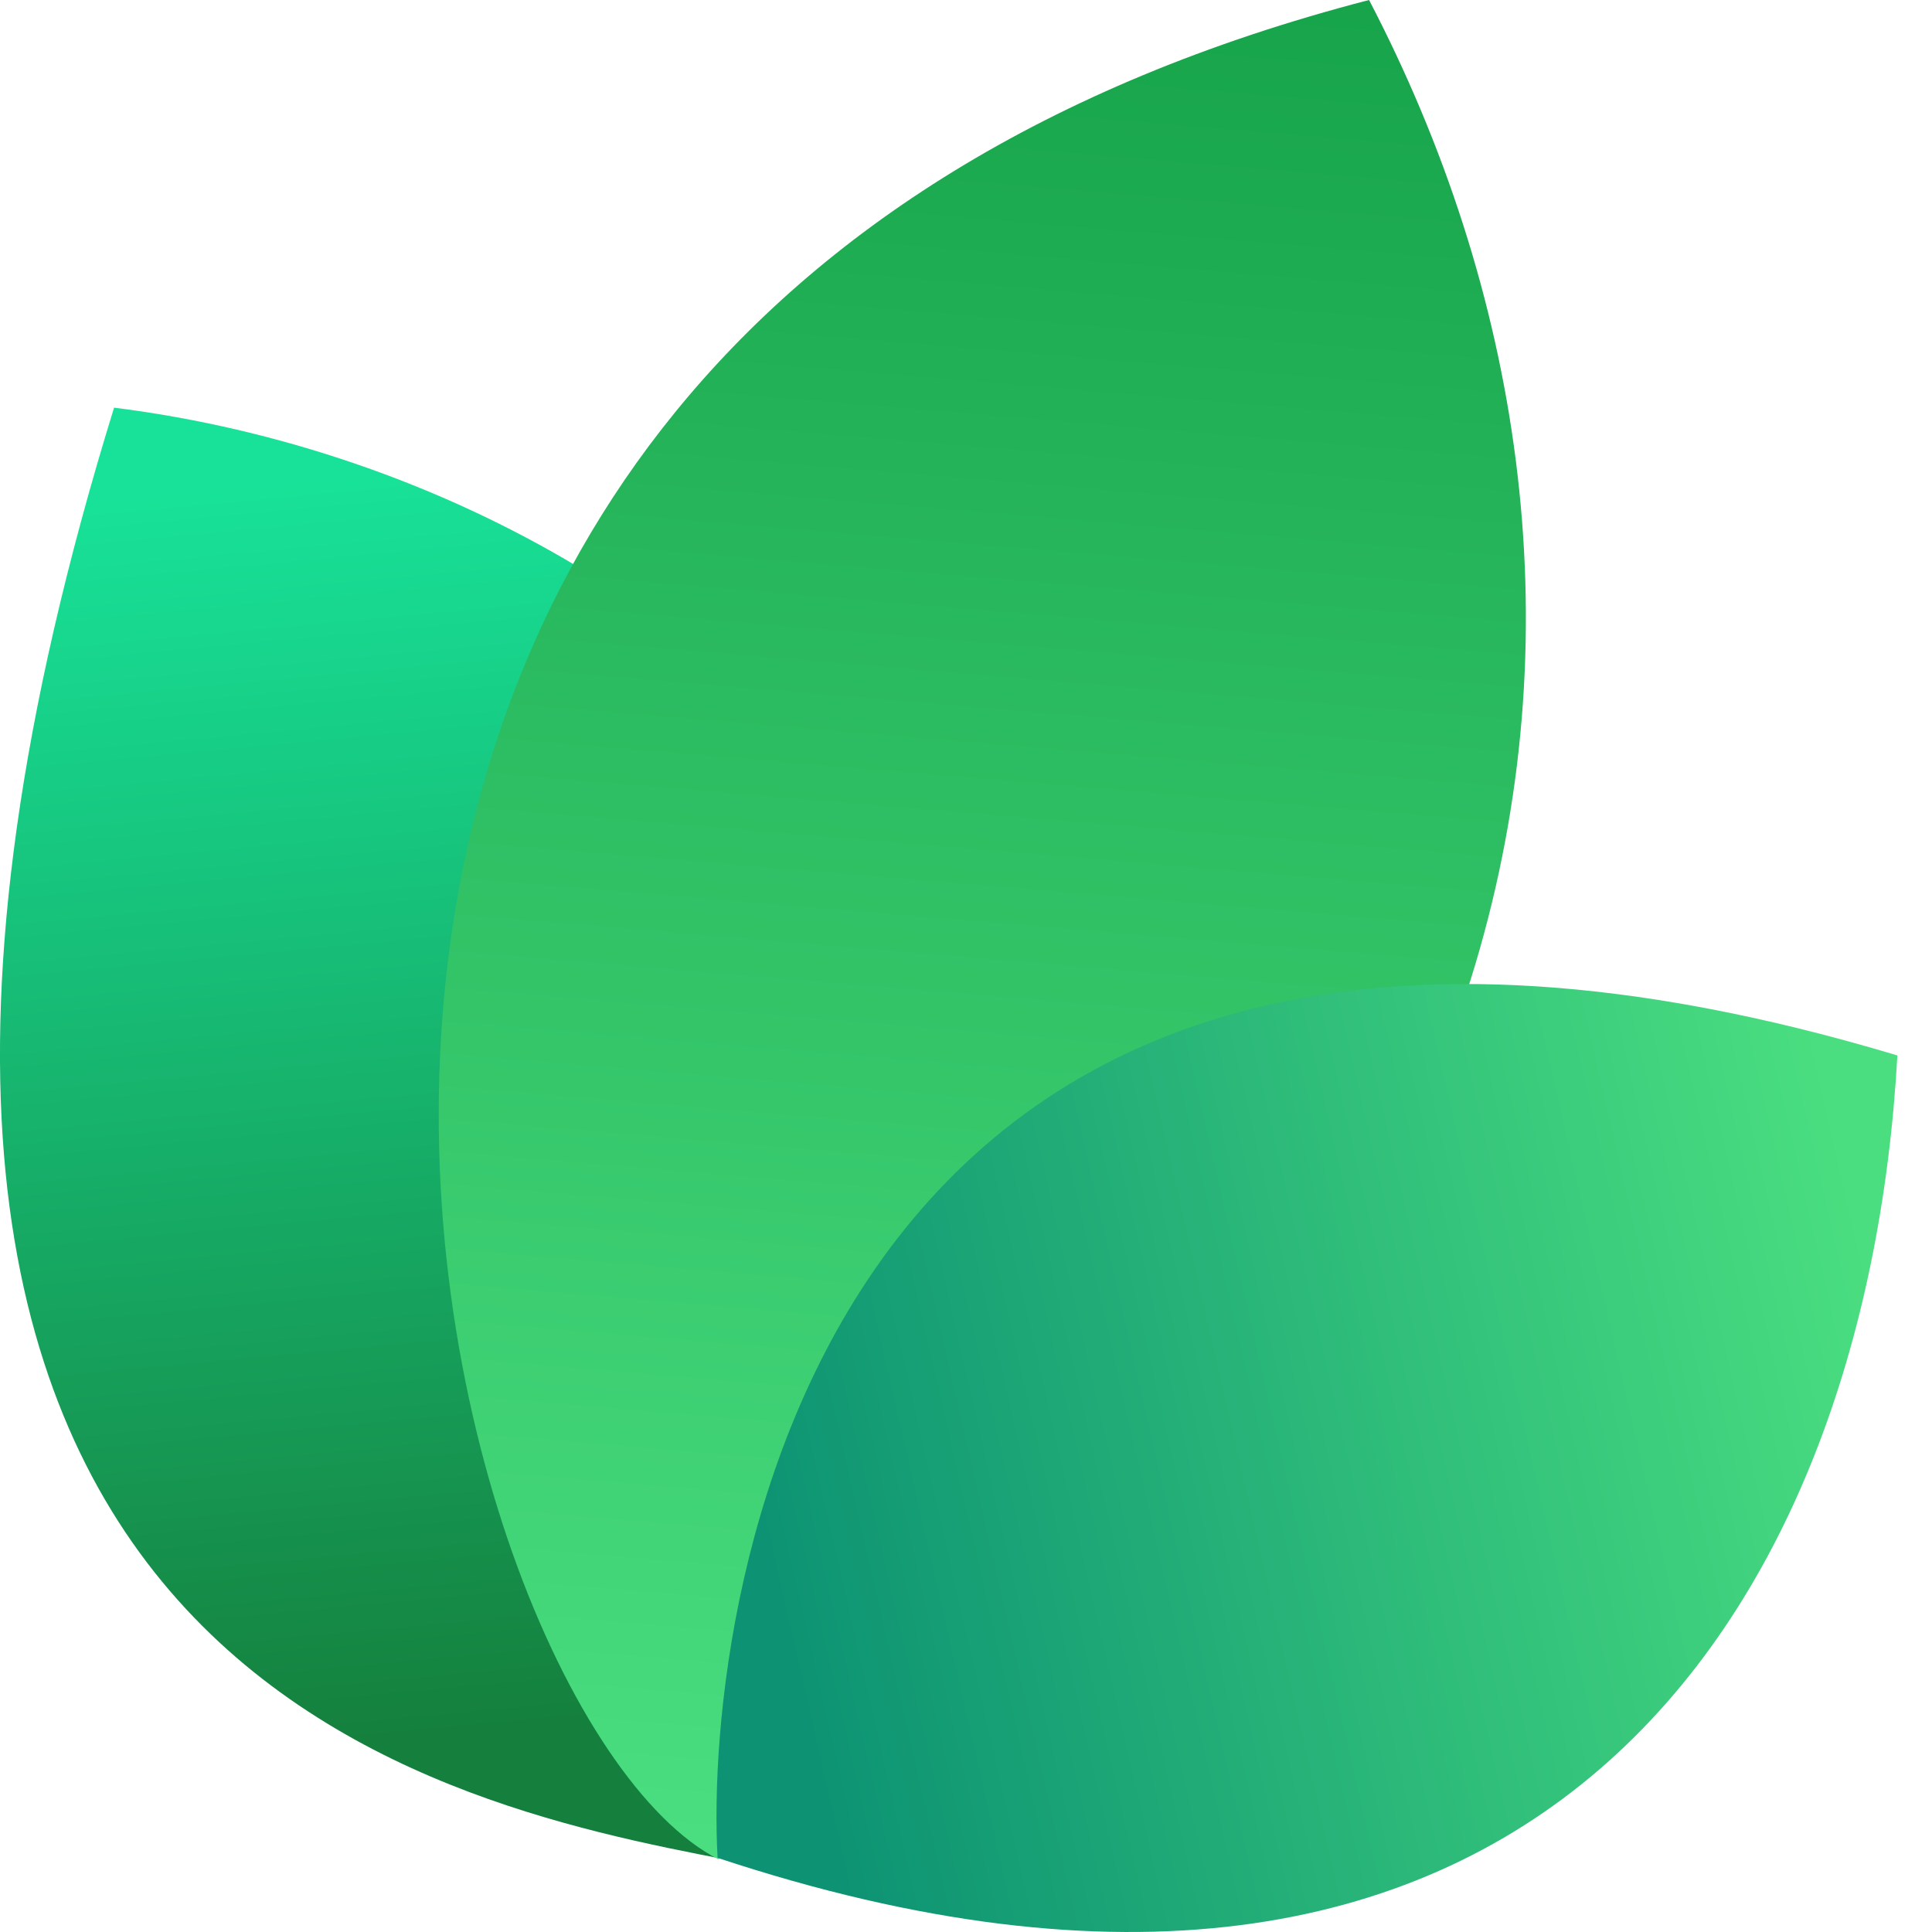
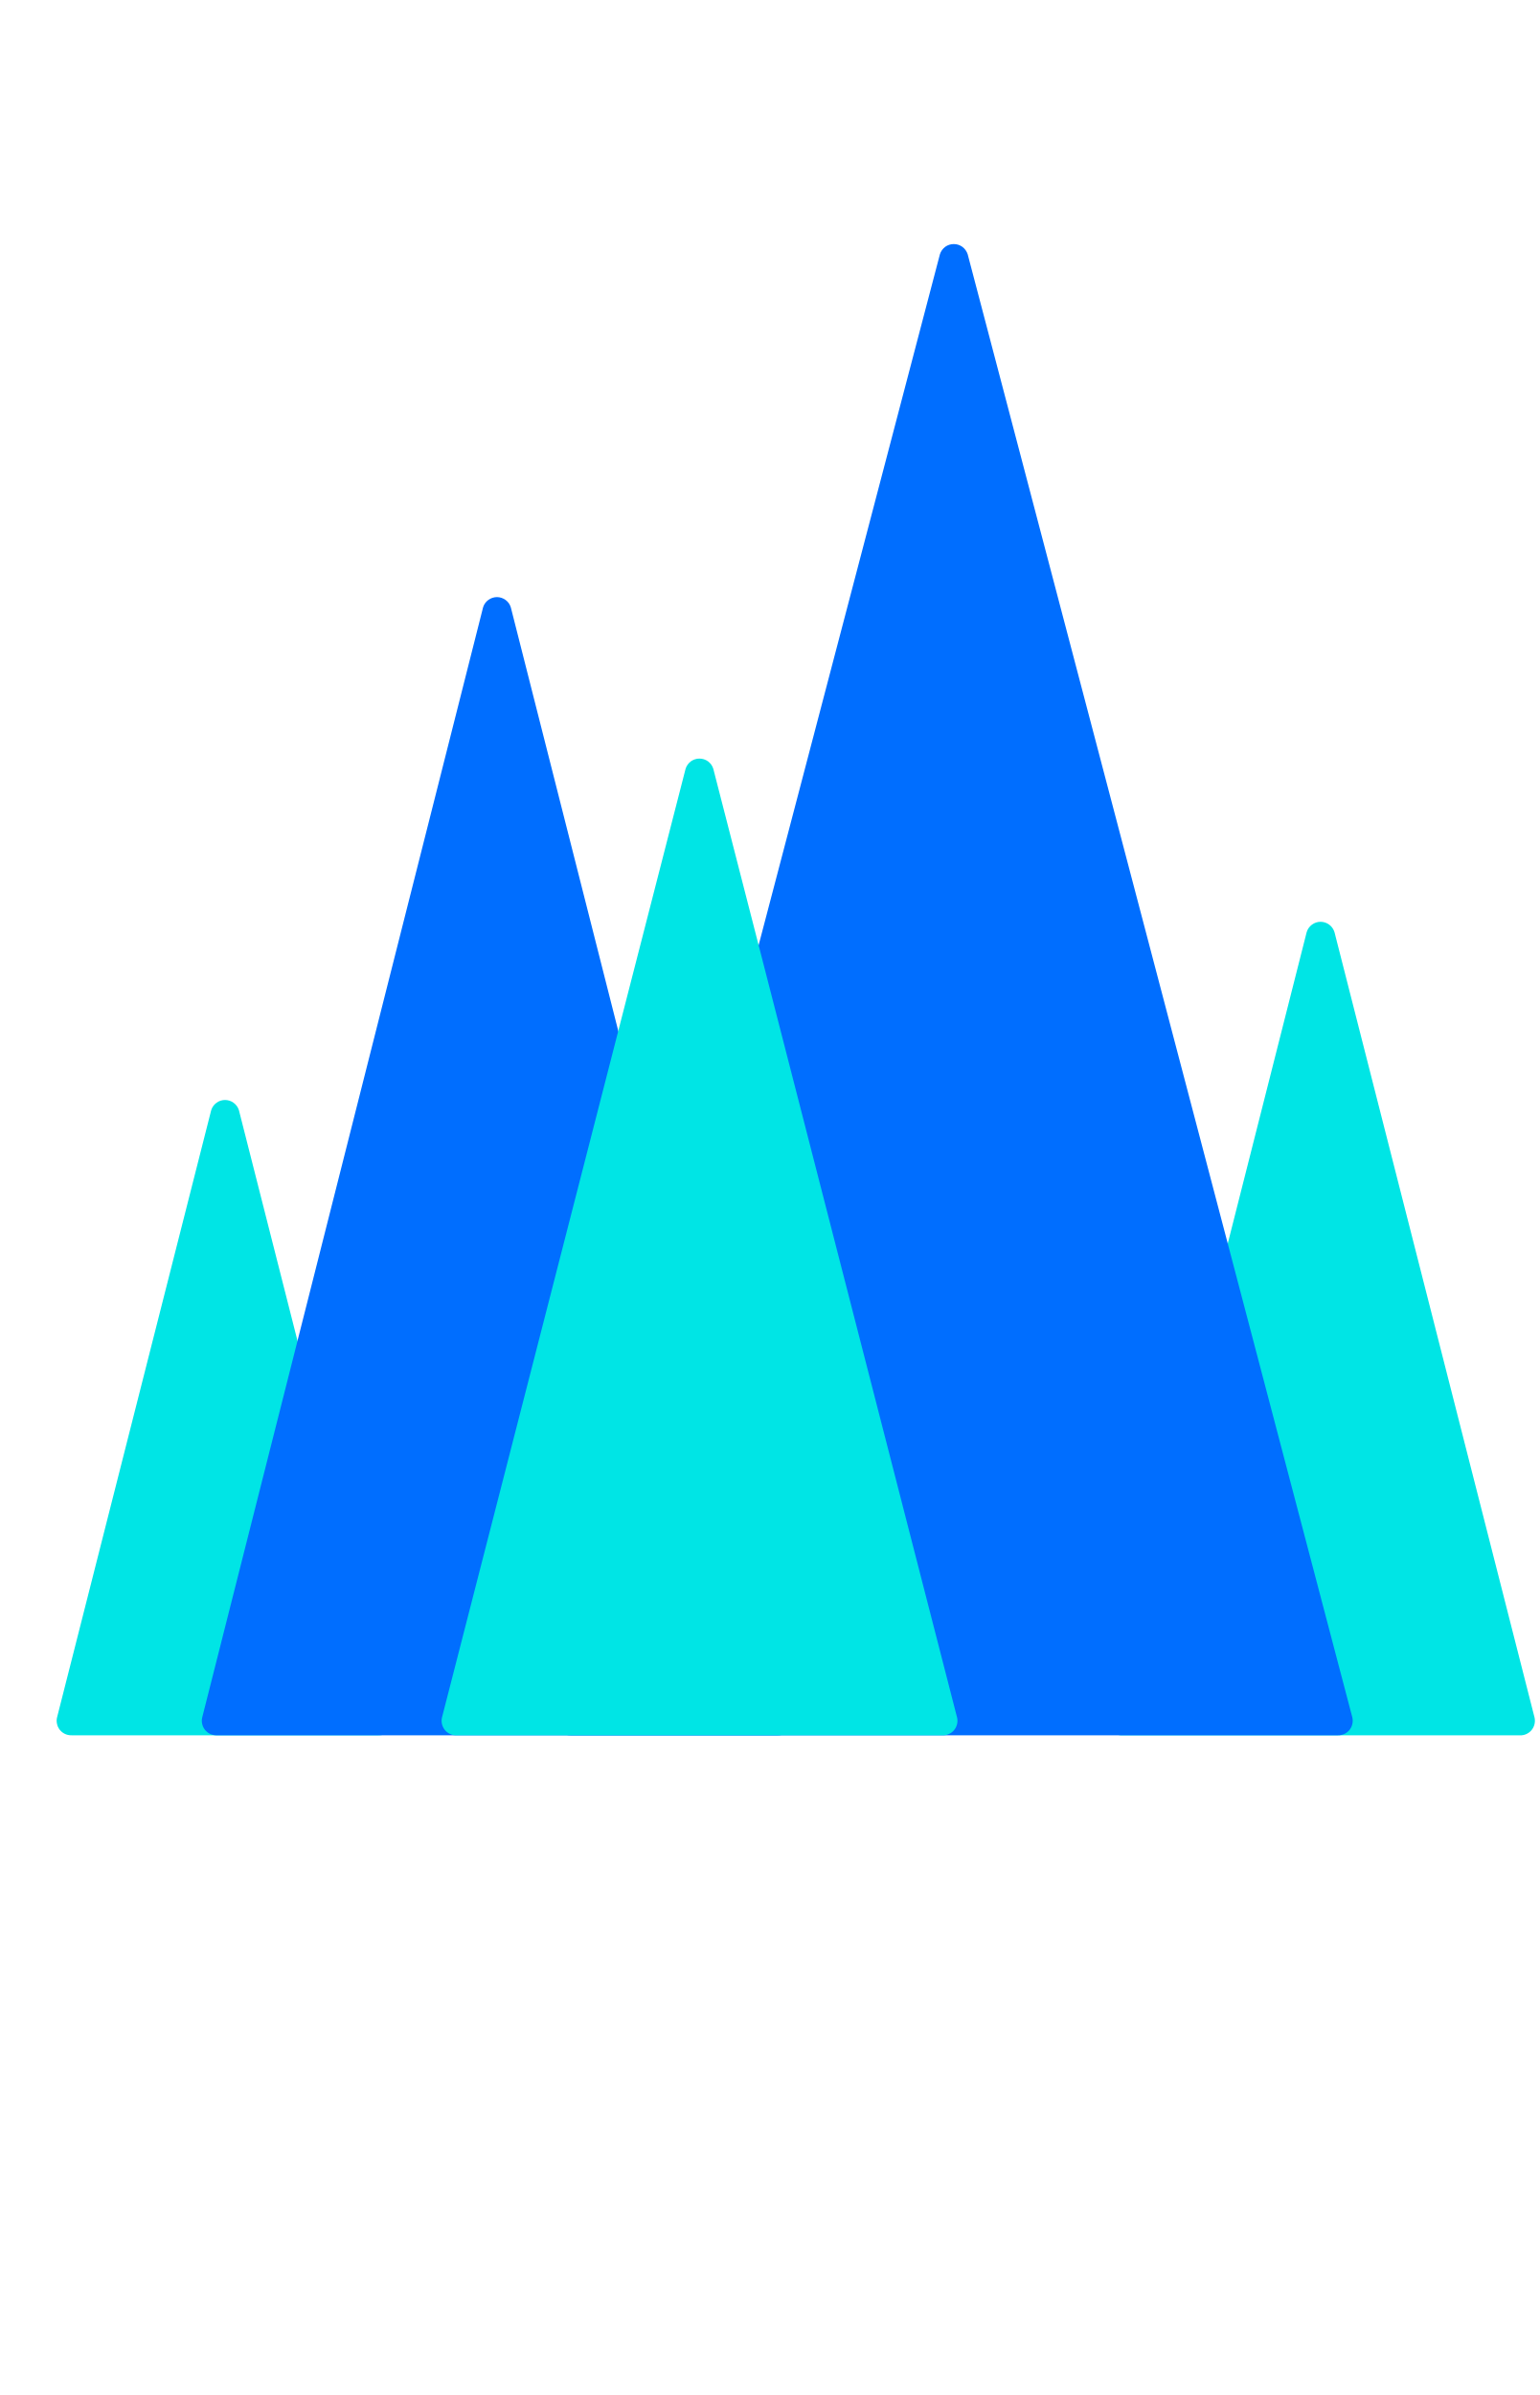
- <svg xmlns="http://www.w3.org/2000/svg" width="24" height="24" viewBox="0 0 24 24" fill="none">
-   <path d="M9.061 23.108C5.268 22.377 -3.391 20.627 1.417 5.064C9.634 6.099 16.973 14.064 9.061 23.108Z" fill="url(#paint0_linear_17557_2021)" />
-   <path d="M8.919 23.094C5.276 21.222 0.784 4.209 17.007 0C20.757 7.193 19.621 16.545 8.919 23.094Z" fill="url(#paint1_linear_17557_2021)" />
-   <path d="M8.914 23.079C8.735 19.882 10.159 9.085 23.57 13.111C23.181 20.123 18.984 26.418 8.914 23.079Z" fill="url(#paint2_linear_17557_2021)" />
+ <svg xmlns="http://www.w3.org/2000/svg" width="27" height="42" xml:space="preserve" overflow="hidden">
  <defs>
-     <linearGradient id="paint0_linear_17557_2021" x1="3.776" y1="5.916" x2="5.232" y2="21.559" gradientUnits="userSpaceOnUse">
-       <stop stop-color="#18E299" />
-       <stop offset="1" stop-color="#15803D" />
-     </linearGradient>
-     <linearGradient id="paint1_linear_17557_2021" x1="12.171" y1="-0.718" x2="10.19" y2="22.983" gradientUnits="userSpaceOnUse">
-       <stop stop-color="#16A34A" />
-       <stop offset="1" stop-color="#4ADE80" />
-     </linearGradient>
-     <linearGradient id="paint2_linear_17557_2021" x1="23.133" y1="15.353" x2="9.338" y2="18.52" gradientUnits="userSpaceOnUse">
-       <stop stop-color="#4ADE80" />
-       <stop offset="1" stop-color="#0D9373" />
-     </linearGradient>
+     <clipPath id="clip0">
+       <rect x="589" y="340" width="27" height="42" />
+     </clipPath>
+     <clipPath id="clip1">
+       <rect x="589" y="340" width="27" height="42" />
+     </clipPath>
+     <clipPath id="clip2">
+       <rect x="590" y="340" width="26" height="42" />
+     </clipPath>
+     <clipPath id="clip3">
+       <rect x="590" y="340" width="26" height="42" />
+     </clipPath>
+     <clipPath id="clip4">
+       <rect x="590" y="340" width="107" height="43" />
+     </clipPath>
+     <clipPath id="clip5">
+       <rect x="590" y="344" width="107" height="27" />
+     </clipPath>
  </defs>
+   <g clip-path="url(#clip0)" transform="translate(-589 -340)">
+     <g clip-path="url(#clip1)">
+       <g clip-path="url(#clip2)">
+         <g clip-path="url(#clip3)">
+           <g clip-path="url(#clip4)">
+             <g clip-path="url(#clip5)">
+               <path d="M61.763 12.955 59.95 12.955C59.84 12.955 59.752 13.044 59.752 13.153L59.752 29.696C59.752 29.805 59.84 29.894 59.95 29.894L61.763 29.894C61.872 29.894 61.961 29.805 61.961 29.696L61.961 13.153C61.961 13.044 61.872 12.955 61.763 12.955Z" fill="#4B4B4B" fill-rule="nonzero" fill-opacity="1" transform="matrix(1.00031 0 0 1 590 340)" />
+               <path d="M85.935 13.023 84.031 13.023C83.919 13.023 83.829 13.113 83.829 13.224L83.829 30.319C83.829 30.43 83.919 30.52 84.031 30.52L85.935 30.52C86.046 30.52 86.136 30.43 86.136 30.319L86.136 13.224C86.136 13.113 86.046 13.023 85.935 13.023Z" fill="#4B4B4B" fill-rule="nonzero" fill-opacity="1" transform="matrix(1.00031 0 0 1 590 340)" />
+               <path d="M55.342 15.024 53.535 15.024C53.424 15.024 53.334 15.114 53.334 15.225L53.334 30.197C53.334 30.308 53.424 30.398 53.535 30.398L55.342 30.398C55.453 30.398 55.543 30.308 55.543 30.197L55.543 15.225C55.543 15.114 55.453 15.024 55.342 15.024Z" fill="#4B4B4B" fill-rule="nonzero" fill-opacity="1" transform="matrix(1.00031 0 0 1 590 340)" />
+               <path d="M68.188 15.024 66.381 15.024C66.27 15.024 66.18 15.114 66.18 15.225L66.18 30.197C66.18 30.308 66.27 30.398 66.381 30.398L68.188 30.398C68.299 30.398 68.389 30.308 68.389 30.197L68.389 15.225C68.389 15.114 68.299 15.024 68.188 15.024Z" fill="#4B4B4B" fill-rule="nonzero" fill-opacity="1" transform="matrix(1.00031 0 0 1 590 340)" />
+               <path d="M68.285 28.191 68.285 30.029C68.285 30.128 68.246 30.222 68.176 30.292 68.106 30.361 68.012 30.401 67.913 30.401L53.802 30.401C53.704 30.401 53.609 30.361 53.539 30.292 53.47 30.222 53.431 30.128 53.431 30.029L53.431 28.191 68.285 28.191Z" fill="#4B4B4B" fill-rule="nonzero" fill-opacity="1" transform="matrix(1.00031 0 0 1 590 340)" />
+               <path d="M98.623 14.94 98.623 13.504C98.623 13.45 98.578 13.405 98.524 13.405L89.896 13.405C89.841 13.405 89.797 13.45 89.797 13.504L89.797 14.94C89.797 14.995 89.841 15.039 89.896 15.039L98.524 15.039C98.578 15.039 98.623 14.995 98.623 14.94Z" fill="#4B4B4B" fill-rule="nonzero" fill-opacity="1" transform="matrix(1.00031 0 0 1 590 340)" />
+               <path d="M106.446 13.924 106.446 15.482C106.446 15.508 106.436 15.534 106.417 15.553 106.398 15.571 106.373 15.582 106.347 15.582L100.838 15.582C100.784 15.582 100.732 15.56 100.694 15.522 100.655 15.484 100.634 15.432 100.634 15.378L100.634 14.026C100.634 13.972 100.655 13.92 100.694 13.882 100.732 13.844 100.784 13.822 100.838 13.822L106.347 13.822C106.373 13.822 106.398 13.833 106.417 13.851 106.436 13.87 106.446 13.895 106.446 13.922L106.446 13.924Z" fill="#4B4B4B" fill-rule="nonzero" fill-opacity="1" transform="matrix(1.00031 0 0 1 590 340)" />
+               <path d="M46.587 15.425C46.554 16.293 46.435 18.283 46.025 21.417 46.021 21.446 46.024 21.475 46.032 21.503 46.041 21.53 46.055 21.556 46.074 21.578 46.093 21.6 46.116 21.617 46.142 21.63 46.169 21.642 46.197 21.648 46.226 21.649L48.313 21.649C48.363 21.648 48.411 21.629 48.448 21.596 48.485 21.563 48.508 21.517 48.515 21.468 48.919 18.311 49.024 16.318 49.065 15.44 49.066 15.412 49.061 15.385 49.051 15.36 49.041 15.334 49.026 15.311 49.008 15.291 48.988 15.272 48.966 15.257 48.94 15.246 48.915 15.236 48.888 15.23 48.861 15.231L46.791 15.231C46.739 15.23 46.688 15.25 46.65 15.286 46.612 15.322 46.589 15.372 46.587 15.425Z" fill="#4B4B4B" fill-rule="nonzero" fill-opacity="1" transform="matrix(1.00031 0 0 1 590 340)" />
+               <path d="M36.578 15.427C36.613 16.3 36.73 18.306 37.143 21.463 37.147 21.492 37.145 21.521 37.137 21.55 37.129 21.578 37.115 21.604 37.096 21.626 37.077 21.648 37.053 21.666 37.026 21.678 37 21.691 36.971 21.697 36.942 21.697L34.839 21.697C34.789 21.696 34.741 21.678 34.703 21.645 34.666 21.611 34.642 21.566 34.635 21.517 34.228 18.334 34.113 16.326 34.08 15.442 34.079 15.415 34.084 15.387 34.094 15.361 34.104 15.336 34.119 15.312 34.138 15.292 34.157 15.273 34.18 15.257 34.206 15.246 34.231 15.236 34.259 15.23 34.286 15.231L36.374 15.231C36.427 15.231 36.477 15.251 36.515 15.288 36.553 15.325 36.576 15.374 36.578 15.427Z" fill="#4B4B4B" fill-rule="nonzero" fill-opacity="1" transform="matrix(1.00031 0 0 1 590 340)" />
+               <path d="M89.611 16.506C89.585 16.509 89.562 16.52 89.544 16.539 89.527 16.558 89.517 16.582 89.517 16.608L89.517 18.276C89.516 18.29 89.519 18.304 89.524 18.317 89.53 18.33 89.538 18.342 89.548 18.351 89.559 18.361 89.571 18.368 89.584 18.373 89.598 18.377 89.612 18.379 89.626 18.377 91.121 18.237 92.223 17.166 92.371 15.544 92.371 15.53 92.37 15.516 92.365 15.503 92.36 15.489 92.353 15.477 92.344 15.467 92.334 15.457 92.322 15.448 92.309 15.443 92.297 15.437 92.283 15.434 92.269 15.434L90.594 15.434C90.569 15.434 90.545 15.443 90.527 15.46 90.508 15.476 90.497 15.499 90.494 15.524 90.375 16.384 89.894 16.493 89.611 16.506Z" fill="#4B4B4B" fill-rule="nonzero" fill-opacity="1" transform="matrix(1.00031 0 0 1 590 340)" />
+               <path d="M101.484 16.644 99.761 16.644C99.746 16.644 99.731 16.647 99.717 16.654 99.704 16.66 99.692 16.67 99.682 16.681 99.672 16.693 99.665 16.706 99.661 16.721 99.657 16.736 99.656 16.751 99.659 16.766 100.219 19.92 102.936 21.908 106.673 21.901 106.7 21.9 106.726 21.889 106.746 21.869 106.765 21.85 106.776 21.824 106.777 21.796L106.777 20.108C106.777 20.081 106.766 20.055 106.747 20.036 106.728 20.017 106.702 20.007 106.675 20.007 104.521 20.007 102.172 19.141 101.584 16.723 101.578 16.7 101.565 16.681 101.547 16.666 101.53 16.652 101.507 16.644 101.484 16.644Z" fill="#4B4B4B" fill-rule="nonzero" fill-opacity="1" transform="matrix(1.00031 0 0 1 590 340)" />
+               <path d="M93.101 13.023 91.176 13.023C91.122 13.023 91.077 13.068 91.077 13.123L91.077 15.131C91.077 15.186 91.122 15.23 91.176 15.23L93.101 15.23C93.156 15.23 93.2 15.186 93.2 15.131L93.2 13.123C93.2 13.068 93.156 13.023 93.101 13.023Z" fill="#4B4B4B" fill-rule="nonzero" fill-opacity="1" transform="matrix(1.00031 0 0 1 590 340)" />
+               <path d="M97.243 13.023 95.319 13.023C95.264 13.023 95.219 13.068 95.219 13.123L95.219 15.131C95.219 15.186 95.264 15.23 95.319 15.23L97.243 15.23C97.298 15.23 97.343 15.186 97.343 15.131L97.343 13.123C97.343 13.068 97.298 13.023 97.243 13.023Z" fill="#4B4B4B" fill-rule="nonzero" fill-opacity="1" transform="matrix(1.00031 0 0 1 590 340)" />
+               <path d="M105.693 15.281C105.693 15.223 105.693 15.172 105.693 15.134L103.753 15.134C103.753 15.187 103.753 15.254 103.753 15.335 103.77 15.989 103.811 17.519 102.77 18.601 101.978 19.424 100.68 19.859 98.908 19.897 98.894 19.897 98.881 19.9 98.868 19.905 98.856 19.91 98.845 19.918 98.835 19.928 98.826 19.938 98.818 19.949 98.813 19.962 98.808 19.974 98.806 19.988 98.806 20.001L98.827 21.73C98.827 21.744 98.829 21.758 98.835 21.771 98.84 21.784 98.848 21.796 98.858 21.806 98.868 21.816 98.88 21.823 98.893 21.829 98.906 21.834 98.919 21.837 98.933 21.837 101.245 21.791 103.007 21.155 104.168 19.948 105.771 18.275 105.713 16.101 105.693 15.281Z" fill="#4B4B4B" fill-rule="nonzero" fill-opacity="1" transform="matrix(1.00031 0 0 1 590 340)" />
+               <path d="M102.151 13 100.423 13C100.397 13.001 100.373 13.011 100.354 13.029 100.336 13.047 100.325 13.071 100.324 13.097 100.312 13.49 100.162 13.866 99.9 14.16 99.639 14.453 99.282 14.645 98.893 14.701 98.869 14.704 98.847 14.716 98.831 14.735 98.815 14.753 98.806 14.776 98.806 14.8L98.806 16.531C98.806 16.545 98.809 16.559 98.814 16.571 98.82 16.584 98.828 16.596 98.838 16.605 98.848 16.614 98.86 16.622 98.873 16.627 98.886 16.632 98.899 16.634 98.913 16.633 99.813 16.576 100.657 16.18 101.277 15.524 101.896 14.869 102.244 14.004 102.251 13.102 102.251 13.089 102.249 13.076 102.244 13.063 102.239 13.051 102.232 13.04 102.222 13.03 102.213 13.021 102.202 13.013 102.19 13.008 102.178 13.003 102.165 13 102.151 13Z" fill="#4B4B4B" fill-rule="nonzero" fill-opacity="1" transform="matrix(1.00031 0 0 1 590 340)" />
+               <path d="M71.872 13.622 71.872 15.432C71.872 15.485 71.893 15.536 71.931 15.574 71.969 15.612 72.02 15.633 72.073 15.633L78.295 15.633C78.321 15.633 78.345 15.643 78.363 15.661 78.382 15.68 78.392 15.704 78.392 15.73L78.392 17.766C78.392 17.779 78.39 17.792 78.385 17.804 78.38 17.816 78.373 17.827 78.364 17.836 78.355 17.846 78.344 17.853 78.333 17.858 78.321 17.863 78.308 17.866 78.295 17.866L72.073 17.866C72.02 17.866 71.969 17.887 71.931 17.924 71.893 17.962 71.872 18.013 71.872 18.067L71.872 24.131C71.872 24.157 71.877 24.183 71.887 24.208 71.897 24.232 71.912 24.254 71.931 24.273 71.95 24.292 71.972 24.306 71.996 24.317 72.021 24.327 72.047 24.332 72.073 24.332L78.295 24.332C78.321 24.332 78.345 24.343 78.364 24.362 78.382 24.38 78.392 24.405 78.392 24.431L78.392 27.812C78.392 27.838 78.387 27.864 78.377 27.889 78.368 27.913 78.353 27.935 78.334 27.954 78.316 27.973 78.294 27.988 78.27 27.998 78.245 28.008 78.219 28.013 78.193 28.013L73.611 28.013C73.566 28.013 73.522 28.028 73.486 28.055 73.451 28.083 73.425 28.122 73.415 28.166L72.969 30.101C72.966 30.115 72.966 30.13 72.969 30.145 72.972 30.16 72.979 30.173 72.988 30.185 72.997 30.197 73.009 30.206 73.023 30.213 73.036 30.219 73.051 30.223 73.066 30.223L79.998 30.223C80.157 30.223 80.31 30.16 80.423 30.047 80.536 29.934 80.599 29.781 80.599 29.622L80.599 22.316C80.599 22.262 80.578 22.211 80.54 22.173 80.502 22.136 80.451 22.114 80.398 22.114L74.181 22.114C74.168 22.115 74.155 22.113 74.143 22.108 74.13 22.103 74.119 22.095 74.11 22.086 74.101 22.077 74.093 22.066 74.089 22.054 74.084 22.041 74.081 22.028 74.082 22.015L74.082 20.167C74.082 20.141 74.092 20.115 74.111 20.097 74.129 20.078 74.155 20.068 74.181 20.068L80.403 20.068C80.456 20.068 80.507 20.047 80.545 20.009 80.583 19.971 80.604 19.92 80.604 19.866L80.604 13.622C80.603 13.569 80.582 13.518 80.544 13.48 80.507 13.443 80.456 13.421 80.403 13.421L72.073 13.421C72.02 13.421 71.969 13.442 71.931 13.48 71.893 13.517 71.872 13.568 71.872 13.622Z" fill="#4B4B4B" fill-rule="nonzero" fill-opacity="1" transform="matrix(1.00031 0 0 1 590 340)" />
+               <path d="M98.088 15.923 91.194 15.923C91.168 15.923 91.143 15.933 91.124 15.952 91.106 15.97 91.095 15.996 91.095 16.022L91.095 17.236C91.095 17.249 91.097 17.262 91.102 17.275 91.107 17.287 91.114 17.298 91.123 17.307 91.133 17.317 91.144 17.324 91.156 17.329 91.168 17.334 91.181 17.336 91.194 17.336L96.314 17.336C96.327 17.335 96.34 17.337 96.352 17.342 96.365 17.347 96.376 17.355 96.385 17.364 96.394 17.373 96.401 17.384 96.406 17.396 96.411 17.409 96.414 17.422 96.413 17.435L96.413 20.161C96.413 20.188 96.403 20.213 96.384 20.232 96.365 20.25 96.34 20.261 96.314 20.261L95.721 20.261C95.698 20.261 95.677 20.268 95.659 20.282 95.642 20.296 95.629 20.315 95.624 20.337L95.29 21.778C95.287 21.793 95.287 21.808 95.29 21.822 95.293 21.837 95.3 21.851 95.309 21.863 95.319 21.874 95.331 21.884 95.344 21.89 95.358 21.897 95.372 21.9 95.387 21.9L97.472 21.9C97.688 21.9 97.895 21.814 98.048 21.662 98.201 21.509 98.287 21.302 98.287 21.085L98.287 16.124C98.287 16.098 98.282 16.071 98.272 16.047 98.263 16.023 98.248 16 98.23 15.982 98.211 15.963 98.189 15.948 98.165 15.938 98.141 15.928 98.115 15.923 98.088 15.923Z" fill="#4B4B4B" fill-rule="nonzero" fill-opacity="1" transform="matrix(1.00031 0 0 1 590 340)" />
+               <path d="M97.006 23.049 97.006 28.774C97.006 28.8 97.001 28.826 96.991 28.851 96.981 28.875 96.966 28.897 96.947 28.916 96.929 28.934 96.906 28.949 96.882 28.958 96.858 28.968 96.832 28.973 96.805 28.973L95.418 28.973C95.373 28.973 95.329 28.987 95.294 29.014 95.259 29.041 95.233 29.08 95.222 29.123L94.876 30.396C94.871 30.411 94.87 30.427 94.873 30.443 94.876 30.458 94.883 30.473 94.892 30.486 94.902 30.498 94.915 30.509 94.929 30.515 94.943 30.522 94.959 30.526 94.975 30.526L98.569 30.526C98.781 30.525 98.984 30.441 99.133 30.291 99.282 30.141 99.366 29.938 99.366 29.726L99.366 23.049 97.006 23.049Z" fill="#4B4B4B" fill-rule="nonzero" fill-opacity="1" transform="matrix(1.00031 0 0 1 590 340)" />
+               <path d="M90.273 18.021 90.273 20.836C90.273 20.863 90.278 20.889 90.288 20.913 90.298 20.937 90.313 20.959 90.332 20.978 90.35 20.996 90.373 21.011 90.397 21.02 90.421 21.03 90.448 21.035 90.474 21.035L94.957 21.035C95.01 21.035 95.06 21.014 95.097 20.977 95.135 20.939 95.156 20.889 95.156 20.836L95.156 18.021C95.156 17.994 95.151 17.968 95.141 17.944 95.131 17.919 95.117 17.897 95.098 17.879 95.08 17.86 95.058 17.845 95.034 17.835 95.009 17.825 94.983 17.82 94.957 17.82L90.474 17.82C90.421 17.82 90.369 17.841 90.332 17.878 90.294 17.916 90.273 17.967 90.273 18.021ZM93.473 19.904 91.945 19.904C91.919 19.904 91.894 19.893 91.876 19.875 91.857 19.856 91.847 19.831 91.846 19.805L91.846 19.039C91.847 19.013 91.857 18.988 91.876 18.969 91.894 18.951 91.919 18.94 91.945 18.94L93.473 18.94C93.499 18.94 93.524 18.95 93.543 18.969 93.562 18.987 93.572 19.013 93.572 19.039L93.572 19.803C93.572 19.816 93.57 19.829 93.565 19.841 93.56 19.854 93.553 19.865 93.544 19.875 93.535 19.884 93.524 19.892 93.511 19.897 93.499 19.902 93.486 19.904 93.473 19.904Z" fill="#4B4B4B" fill-rule="nonzero" fill-opacity="1" transform="matrix(1.00031 0 0 1 590 340)" />
+               <path d="M106.113 23.675 106.113 22.422C106.113 22.368 106.068 22.323 106.013 22.323L90.359 22.323C90.305 22.323 90.26 22.368 90.26 22.422L90.26 23.675C90.26 23.73 90.305 23.774 90.359 23.774L106.013 23.774C106.068 23.774 106.113 23.73 106.113 23.675Z" fill="#4B4B4B" fill-rule="nonzero" fill-opacity="1" transform="matrix(1.00031 0 0 1 590 340)" />
+               <path d="M105.868 25.836 105.868 24.584C105.868 24.529 105.824 24.485 105.769 24.485L90.606 24.485C90.551 24.485 90.507 24.529 90.507 24.584L90.507 25.836C90.507 25.891 90.551 25.936 90.606 25.936L105.769 25.936C105.824 25.936 105.868 25.891 105.868 25.836Z" fill="#4B4B4B" fill-rule="nonzero" fill-opacity="1" transform="matrix(1.00031 0 0 1 590 340)" />
+               <path d="M106.69 27.982 106.69 26.73C106.69 26.675 106.646 26.631 106.591 26.631L89.784 26.631C89.729 26.631 89.685 26.675 89.685 26.73L89.685 27.982C89.685 28.037 89.729 28.082 89.784 28.082L106.591 28.082C106.646 28.082 106.69 28.037 106.69 27.982Z" fill="#4B4B4B" fill-rule="nonzero" fill-opacity="1" transform="matrix(1.00031 0 0 1 590 340)" />
+               <path d="M40.452 19.573C40.541 24.64 36.15 28.028 33.533 28.204 33.481 28.206 33.433 28.227 33.397 28.264 33.362 28.301 33.342 28.351 33.342 28.402L33.342 30.24C33.342 30.267 33.347 30.293 33.358 30.318 33.368 30.343 33.383 30.365 33.403 30.383 33.422 30.402 33.445 30.416 33.47 30.426 33.495 30.435 33.521 30.44 33.548 30.439 35.501 30.322 37.715 29.268 39.391 27.638 40.898 26.18 42.7 23.596 42.7 19.571L42.7 12.881C42.7 12.828 42.679 12.777 42.642 12.74 42.605 12.703 42.554 12.682 42.502 12.682L40.658 12.682C40.606 12.682 40.555 12.703 40.518 12.74 40.481 12.777 40.46 12.828 40.46 12.881L40.452 19.573Z" fill="#4B4B4B" fill-rule="nonzero" fill-opacity="1" transform="matrix(1.00031 0 0 1 590 340)" />
+               <path d="M42.687 19.573C42.596 24.64 46.997 28.028 49.604 28.204 49.656 28.206 49.705 28.227 49.741 28.264 49.777 28.301 49.797 28.351 49.798 28.402L49.798 30.24C49.798 30.267 49.792 30.294 49.782 30.319 49.771 30.343 49.755 30.366 49.736 30.384 49.717 30.403 49.693 30.417 49.668 30.427 49.643 30.436 49.616 30.44 49.589 30.439 47.639 30.322 45.422 29.268 43.749 27.638 42.242 26.18 40.44 23.596 40.44 19.571L40.44 12.881C40.44 12.828 40.46 12.777 40.498 12.74 40.535 12.703 40.585 12.682 40.638 12.682L42.481 12.682C42.508 12.682 42.534 12.687 42.558 12.696 42.582 12.706 42.605 12.721 42.623 12.739 42.642 12.758 42.657 12.78 42.667 12.804 42.677 12.828 42.682 12.854 42.682 12.881L42.687 19.573Z" fill="#4B4B4B" fill-rule="nonzero" fill-opacity="1" transform="matrix(1.00031 0 0 1 590 340)" />
+               <path d="M21.914 16.349 18.424 30.121C18.415 30.159 18.415 30.198 18.424 30.236 18.433 30.273 18.451 30.309 18.475 30.339 18.5 30.369 18.531 30.392 18.566 30.409 18.601 30.425 18.64 30.433 18.678 30.432L25.656 30.432C25.695 30.433 25.733 30.425 25.768 30.409 25.804 30.392 25.835 30.369 25.859 30.339 25.884 30.309 25.901 30.273 25.91 30.236 25.919 30.198 25.919 30.159 25.911 30.121L22.403 16.349C22.387 16.296 22.355 16.249 22.311 16.216 22.267 16.183 22.213 16.165 22.158 16.165 22.103 16.165 22.05 16.183 22.006 16.216 21.962 16.249 21.929 16.296 21.914 16.349Z" fill="#00E5E5" fill-rule="nonzero" fill-opacity="1" transform="matrix(1.00031 0 0 1 590 340)" />
+               <path d="M2.704 19.469-5.64475e-06 30.121C-0.009 30.158-0.008 30.198 0.001 30.235 0.009 30.273 0.027 30.308 0.051 30.338 0.076 30.368 0.107 30.392 0.142 30.408 0.177 30.424 0.216 30.432 0.255 30.431L5.641 30.431C5.68 30.432 5.719 30.424 5.754 30.408 5.789 30.392 5.82 30.368 5.845 30.338 5.869 30.308 5.886 30.273 5.895 30.235 5.904 30.198 5.905 30.158 5.896 30.121L3.19 19.469C3.174 19.417 3.141 19.372 3.098 19.34 3.054 19.307 3.001 19.29 2.947 19.29 2.892 19.29 2.839 19.307 2.796 19.34 2.752 19.372 2.72 19.417 2.704 19.469Z" fill="#00E5E5" fill-rule="nonzero" fill-opacity="1" transform="matrix(1.00031 0 0 1 590 340)" />
+               <path d="M7.472 10.65 2.546 30.12C2.537 30.157 2.537 30.195 2.546 30.232 2.554 30.269 2.57 30.303 2.593 30.333 2.616 30.362 2.646 30.387 2.679 30.404 2.713 30.421 2.75 30.43 2.788 30.431L12.642 30.431C12.681 30.432 12.719 30.424 12.755 30.408 12.79 30.392 12.821 30.368 12.845 30.338 12.87 30.308 12.887 30.273 12.896 30.235 12.905 30.197 12.905 30.158 12.897 30.12L7.958 10.65C7.942 10.598 7.91 10.553 7.866 10.521 7.822 10.489 7.769 10.471 7.715 10.471 7.661 10.471 7.608 10.489 7.564 10.521 7.52 10.553 7.488 10.598 7.472 10.65Z" fill="#006EFF" fill-rule="nonzero" fill-opacity="1" transform="matrix(1.00031 0 0 1 590 340)" />
+               <path d="M15.97 4.459C15.953 4.407 15.921 4.362 15.877 4.329 15.834 4.297 15.781 4.28 15.726 4.28 15.672 4.28 15.619 4.297 15.575 4.329 15.532 4.362 15.499 4.407 15.483 4.459L8.75 30.12C8.741 30.158 8.741 30.197 8.75 30.235 8.759 30.273 8.777 30.308 8.801 30.338 8.826 30.368 8.857 30.392 8.892 30.408 8.927 30.424 8.966 30.432 9.004 30.431L22.461 30.431C22.5 30.432 22.538 30.424 22.574 30.408 22.609 30.392 22.64 30.368 22.665 30.338 22.689 30.308 22.706 30.273 22.715 30.235 22.724 30.197 22.724 30.158 22.716 30.12L15.97 4.459Z" fill="#006EFF" fill-rule="nonzero" fill-opacity="1" transform="matrix(1.00031 0 0 1 590 340)" />
+               <path d="M11.023 13.482 6.751 30.119C6.742 30.156 6.742 30.196 6.751 30.234 6.76 30.272 6.777 30.308 6.802 30.338 6.826 30.368 6.857 30.392 6.893 30.408 6.928 30.425 6.967 30.433 7.006 30.432L15.529 30.432C15.568 30.433 15.607 30.425 15.642 30.408 15.678 30.392 15.709 30.368 15.733 30.338 15.758 30.308 15.775 30.272 15.784 30.234 15.793 30.196 15.793 30.156 15.784 30.119L11.509 13.482C11.493 13.43 11.461 13.385 11.417 13.352 11.373 13.32 11.321 13.303 11.266 13.303 11.212 13.303 11.159 13.32 11.115 13.352 11.072 13.385 11.039 13.43 11.023 13.482Z" fill="#00E5E5" fill-rule="nonzero" fill-opacity="1" transform="matrix(1.00031 0 0 1 590 340)" />
+             </g>
+           </g>
+         </g>
+       </g>
+     </g>
+   </g>
</svg>
